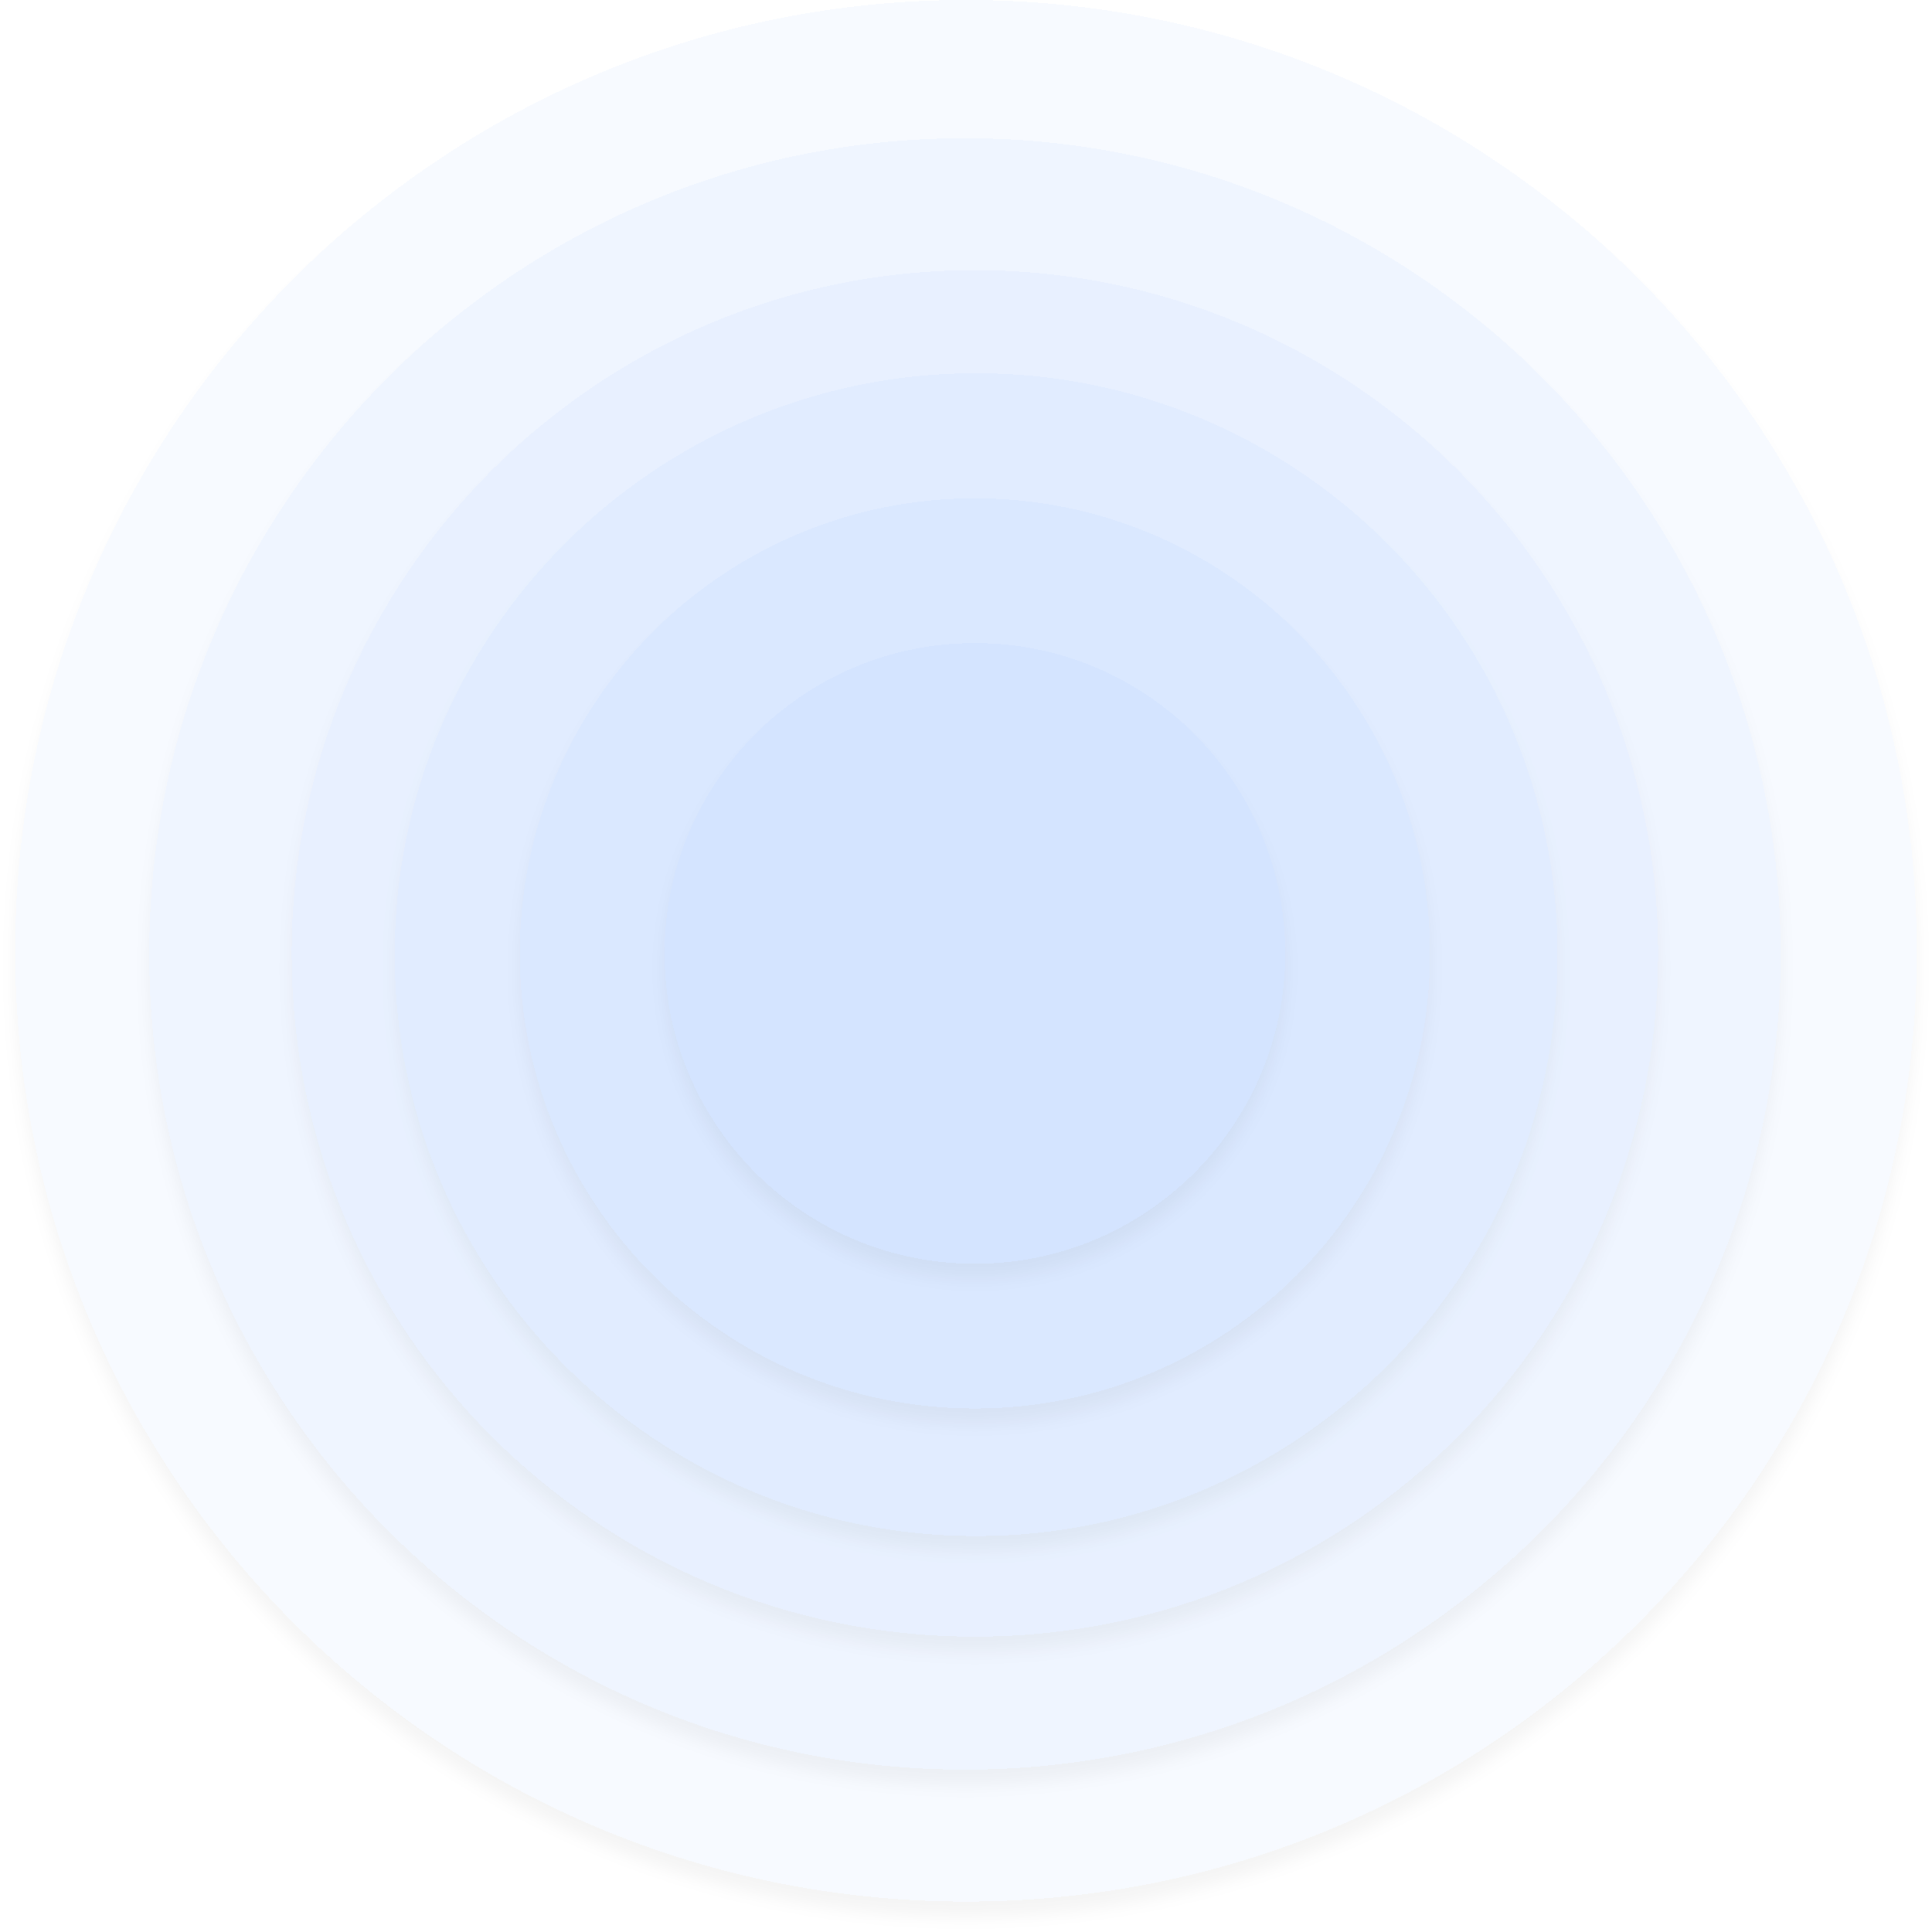
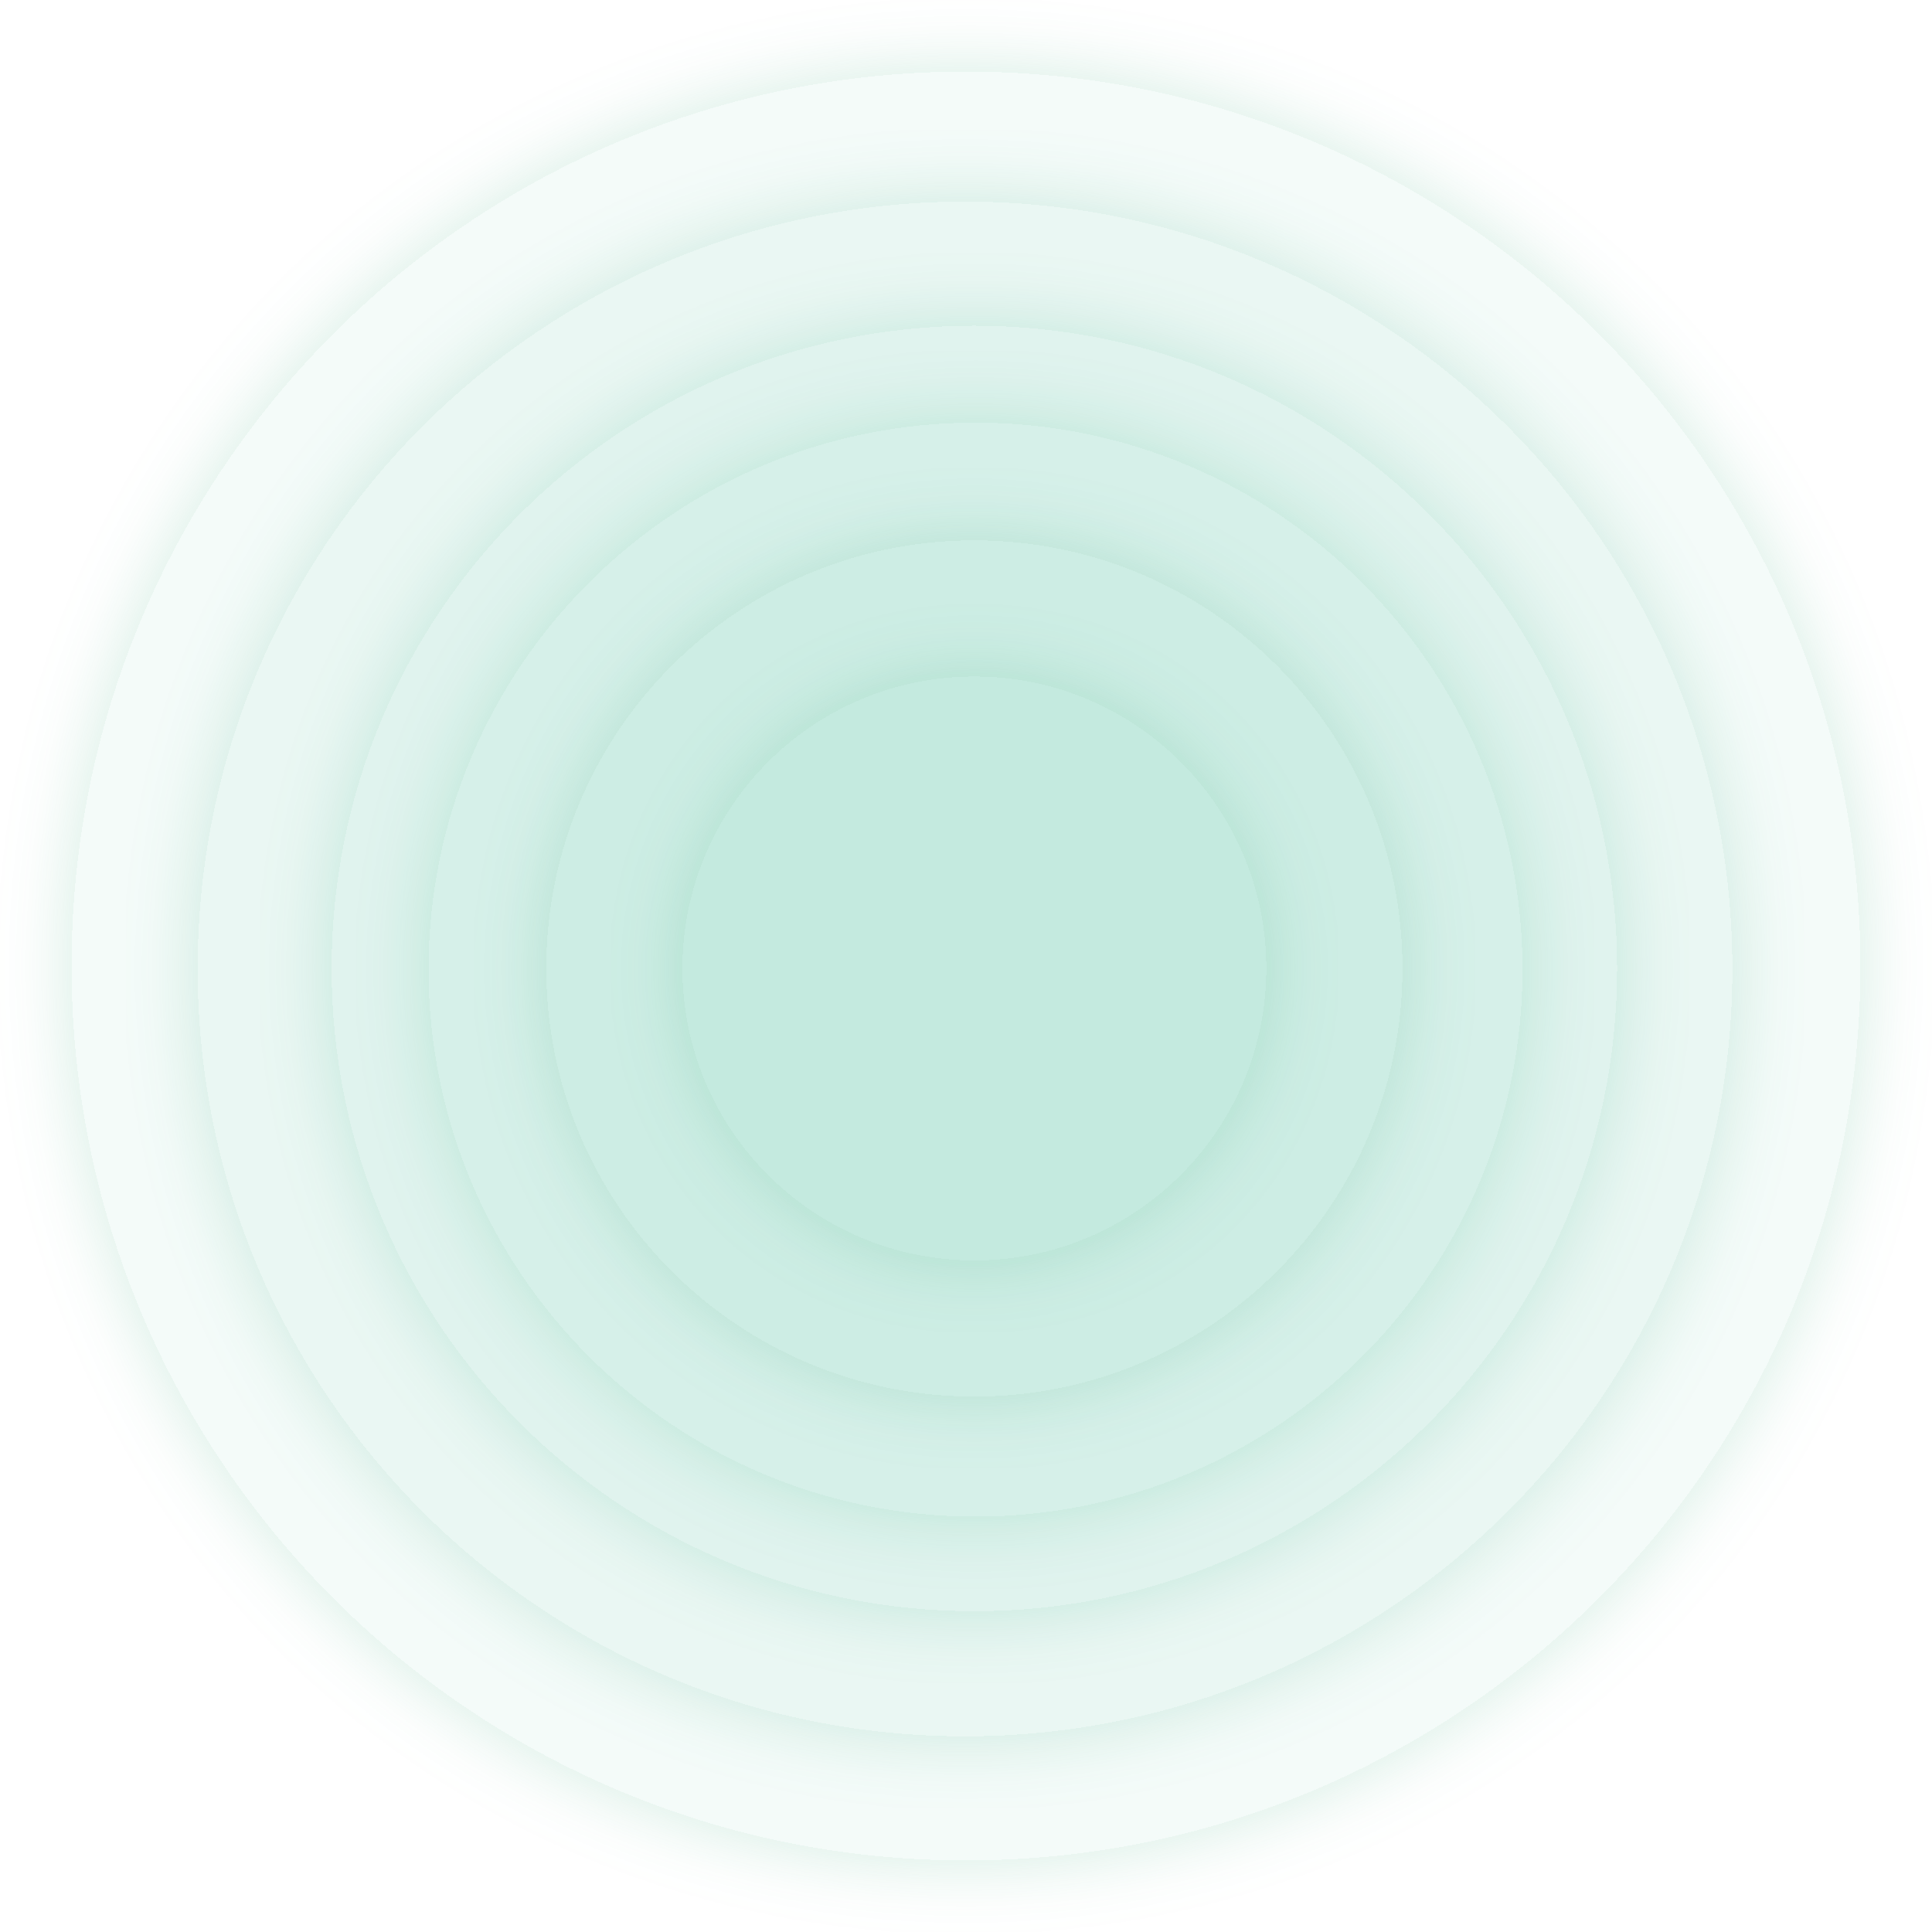
- <svg xmlns="http://www.w3.org/2000/svg" width="508" height="508" fill="none">
-   <g filter="url(#filter0_d_32_29232)">
-     <circle cx="256.662" cy="251.011" r="152.883" fill="#5390FF" fill-opacity=".05" shape-rendering="crispEdges" />
+ <svg xmlns="http://www.w3.org/2000/svg" width="540" height="540" fill="none">
+   <g filter="url(#filter0_d_0_9997)">
+     <circle cx="272.662" cy="271.011" r="152.883" fill="#26A17B" fill-opacity=".05" shape-rendering="crispEdges" />
  </g>
-   <g filter="url(#filter1_d_32_29232)">
-     <circle cx="256.34" cy="250.689" r="179.653" fill="#5390FF" fill-opacity=".05" shape-rendering="crispEdges" />
+   <g filter="url(#filter1_d_0_9997)">
+     <circle cx="272.34" cy="270.689" r="179.653" fill="#26A17B" fill-opacity=".05" shape-rendering="crispEdges" />
  </g>
-   <g filter="url(#filter2_d_32_29232)">
-     <circle cx="253.725" cy="250.826" r="214.482" fill="#5390FF" fill-opacity=".05" shape-rendering="crispEdges" />
+   <g filter="url(#filter2_d_0_9997)">
+     <circle cx="269.725" cy="270.826" r="214.482" fill="#26A17B" fill-opacity=".05" shape-rendering="crispEdges" />
  </g>
-   <g filter="url(#filter3_d_32_29232)">
-     <circle cx="254" cy="250" r="250" fill="#5390FF" fill-opacity=".05" shape-rendering="crispEdges" />
+   <g filter="url(#filter3_d_0_9997)">
+     <circle cx="270" cy="270" r="250" fill="#26A17B" fill-opacity=".05" shape-rendering="crispEdges" />
  </g>
-   <g filter="url(#filter4_d_32_29232)">
-     <circle cx="256.341" cy="250.689" r="119.661" fill="#5390FF" fill-opacity=".05" shape-rendering="crispEdges" />
+   <g filter="url(#filter4_d_0_9997)">
+     <circle cx="272.341" cy="270.688" r="119.661" fill="#26A17B" fill-opacity=".05" shape-rendering="crispEdges" />
  </g>
-   <g filter="url(#filter5_d_32_29232)">
-     <circle cx="256.341" cy="250.689" r="81.602" fill="#5390FF" fill-opacity=".05" shape-rendering="crispEdges" />
+   <g filter="url(#filter5_d_0_9997)">
+     <circle cx="272.341" cy="270.689" r="81.602" fill="#26A17B" fill-opacity=".05" shape-rendering="crispEdges" />
  </g>
  <defs>
-     <filter id="filter0_d_32_29232" x="99.779" y="98.128" width="313.766" height="313.766" filterUnits="userSpaceOnUse" color-interpolation-filters="sRGB">
+     <filter id="filter0_d_0_9997" x="99.779" y="98.128" width="345.766" height="345.766" filterUnits="userSpaceOnUse" color-interpolation-filters="sRGB">
      <feFlood flood-opacity="0" result="BackgroundImageFix" />
      <feColorMatrix in="SourceAlpha" values="0 0 0 0 0 0 0 0 0 0 0 0 0 0 0 0 0 0 127 0" result="hardAlpha" />
-       <feOffset dy="4" />
-       <feGaussianBlur stdDeviation="2" />
+       <feOffset />
+       <feGaussianBlur stdDeviation="10" />
      <feComposite in2="hardAlpha" operator="out" />
-       <feColorMatrix values="0 0 0 0 0 0 0 0 0 0 0 0 0 0 0 0 0 0 0.04 0" />
-       <feBlend in2="BackgroundImageFix" result="effect1_dropShadow_32_29232" />
-       <feBlend in="SourceGraphic" in2="effect1_dropShadow_32_29232" result="shape" />
+       <feColorMatrix values="0 0 0 0 0.149 0 0 0 0 0.631 0 0 0 0 0.429 0 0 0 0.2 0" />
+       <feBlend in2="BackgroundImageFix" result="effect1_dropShadow_0_9997" />
+       <feBlend in="SourceGraphic" in2="effect1_dropShadow_0_9997" result="shape" />
    </filter>
-     <filter id="filter1_d_32_29232" x="72.687" y="71.035" width="367.307" height="367.307" filterUnits="userSpaceOnUse" color-interpolation-filters="sRGB">
+     <filter id="filter1_d_0_9997" x="72.687" y="71.035" width="399.307" height="399.307" filterUnits="userSpaceOnUse" color-interpolation-filters="sRGB">
      <feFlood flood-opacity="0" result="BackgroundImageFix" />
      <feColorMatrix in="SourceAlpha" values="0 0 0 0 0 0 0 0 0 0 0 0 0 0 0 0 0 0 127 0" result="hardAlpha" />
-       <feOffset dy="4" />
-       <feGaussianBlur stdDeviation="2" />
+       <feOffset />
+       <feGaussianBlur stdDeviation="10" />
      <feComposite in2="hardAlpha" operator="out" />
-       <feColorMatrix values="0 0 0 0 0 0 0 0 0 0 0 0 0 0 0 0 0 0 0.04 0" />
-       <feBlend in2="BackgroundImageFix" result="effect1_dropShadow_32_29232" />
-       <feBlend in="SourceGraphic" in2="effect1_dropShadow_32_29232" result="shape" />
+       <feColorMatrix values="0 0 0 0 0.149 0 0 0 0 0.631 0 0 0 0 0.429 0 0 0 0.2 0" />
+       <feBlend in2="BackgroundImageFix" result="effect1_dropShadow_0_9997" />
+       <feBlend in="SourceGraphic" in2="effect1_dropShadow_0_9997" result="shape" />
    </filter>
-     <filter id="filter2_d_32_29232" x="35.242" y="36.344" width="436.965" height="436.965" filterUnits="userSpaceOnUse" color-interpolation-filters="sRGB">
+     <filter id="filter2_d_0_9997" x="35.242" y="36.343" width="468.965" height="468.965" filterUnits="userSpaceOnUse" color-interpolation-filters="sRGB">
      <feFlood flood-opacity="0" result="BackgroundImageFix" />
      <feColorMatrix in="SourceAlpha" values="0 0 0 0 0 0 0 0 0 0 0 0 0 0 0 0 0 0 127 0" result="hardAlpha" />
-       <feOffset dy="4" />
-       <feGaussianBlur stdDeviation="2" />
+       <feOffset />
+       <feGaussianBlur stdDeviation="10" />
      <feComposite in2="hardAlpha" operator="out" />
-       <feColorMatrix values="0 0 0 0 0 0 0 0 0 0 0 0 0 0 0 0 0 0 0.04 0" />
-       <feBlend in2="BackgroundImageFix" result="effect1_dropShadow_32_29232" />
-       <feBlend in="SourceGraphic" in2="effect1_dropShadow_32_29232" result="shape" />
+       <feColorMatrix values="0 0 0 0 0.149 0 0 0 0 0.631 0 0 0 0 0.429 0 0 0 0.2 0" />
+       <feBlend in2="BackgroundImageFix" result="effect1_dropShadow_0_9997" />
+       <feBlend in="SourceGraphic" in2="effect1_dropShadow_0_9997" result="shape" />
    </filter>
-     <filter id="filter3_d_32_29232" x="0" y="0" width="508" height="508" filterUnits="userSpaceOnUse" color-interpolation-filters="sRGB">
+     <filter id="filter3_d_0_9997" x="0" y="0" width="540" height="540" filterUnits="userSpaceOnUse" color-interpolation-filters="sRGB">
      <feFlood flood-opacity="0" result="BackgroundImageFix" />
      <feColorMatrix in="SourceAlpha" values="0 0 0 0 0 0 0 0 0 0 0 0 0 0 0 0 0 0 127 0" result="hardAlpha" />
-       <feOffset dy="4" />
-       <feGaussianBlur stdDeviation="2" />
+       <feOffset />
+       <feGaussianBlur stdDeviation="10" />
      <feComposite in2="hardAlpha" operator="out" />
-       <feColorMatrix values="0 0 0 0 0 0 0 0 0 0 0 0 0 0 0 0 0 0 0.04 0" />
-       <feBlend in2="BackgroundImageFix" result="effect1_dropShadow_32_29232" />
-       <feBlend in="SourceGraphic" in2="effect1_dropShadow_32_29232" result="shape" />
+       <feColorMatrix values="0 0 0 0 0.149 0 0 0 0 0.631 0 0 0 0 0.429 0 0 0 0.2 0" />
+       <feBlend in2="BackgroundImageFix" result="effect1_dropShadow_0_9997" />
+       <feBlend in="SourceGraphic" in2="effect1_dropShadow_0_9997" result="shape" />
    </filter>
-     <filter id="filter4_d_32_29232" x="132.679" y="131.027" width="247.323" height="247.323" filterUnits="userSpaceOnUse" color-interpolation-filters="sRGB">
+     <filter id="filter4_d_0_9997" x="132.679" y="131.027" width="279.323" height="279.323" filterUnits="userSpaceOnUse" color-interpolation-filters="sRGB">
      <feFlood flood-opacity="0" result="BackgroundImageFix" />
      <feColorMatrix in="SourceAlpha" values="0 0 0 0 0 0 0 0 0 0 0 0 0 0 0 0 0 0 127 0" result="hardAlpha" />
-       <feOffset dy="4" />
-       <feGaussianBlur stdDeviation="2" />
+       <feOffset />
+       <feGaussianBlur stdDeviation="10" />
      <feComposite in2="hardAlpha" operator="out" />
-       <feColorMatrix values="0 0 0 0 0 0 0 0 0 0 0 0 0 0 0 0 0 0 0.04 0" />
-       <feBlend in2="BackgroundImageFix" result="effect1_dropShadow_32_29232" />
-       <feBlend in="SourceGraphic" in2="effect1_dropShadow_32_29232" result="shape" />
+       <feColorMatrix values="0 0 0 0 0.149 0 0 0 0 0.631 0 0 0 0 0.429 0 0 0 0.2 0" />
+       <feBlend in2="BackgroundImageFix" result="effect1_dropShadow_0_9997" />
+       <feBlend in="SourceGraphic" in2="effect1_dropShadow_0_9997" result="shape" />
    </filter>
-     <filter id="filter5_d_32_29232" x="170.739" y="169.087" width="171.204" height="171.204" filterUnits="userSpaceOnUse" color-interpolation-filters="sRGB">
+     <filter id="filter5_d_0_9997" x="170.739" y="169.087" width="203.204" height="203.204" filterUnits="userSpaceOnUse" color-interpolation-filters="sRGB">
      <feFlood flood-opacity="0" result="BackgroundImageFix" />
      <feColorMatrix in="SourceAlpha" values="0 0 0 0 0 0 0 0 0 0 0 0 0 0 0 0 0 0 127 0" result="hardAlpha" />
-       <feOffset dy="4" />
-       <feGaussianBlur stdDeviation="2" />
+       <feOffset />
+       <feGaussianBlur stdDeviation="10" />
      <feComposite in2="hardAlpha" operator="out" />
-       <feColorMatrix values="0 0 0 0 0 0 0 0 0 0 0 0 0 0 0 0 0 0 0.04 0" />
-       <feBlend in2="BackgroundImageFix" result="effect1_dropShadow_32_29232" />
-       <feBlend in="SourceGraphic" in2="effect1_dropShadow_32_29232" result="shape" />
+       <feColorMatrix values="0 0 0 0 0.149 0 0 0 0 0.631 0 0 0 0 0.429 0 0 0 0.2 0" />
+       <feBlend in2="BackgroundImageFix" result="effect1_dropShadow_0_9997" />
+       <feBlend in="SourceGraphic" in2="effect1_dropShadow_0_9997" result="shape" />
    </filter>
  </defs>
</svg>
